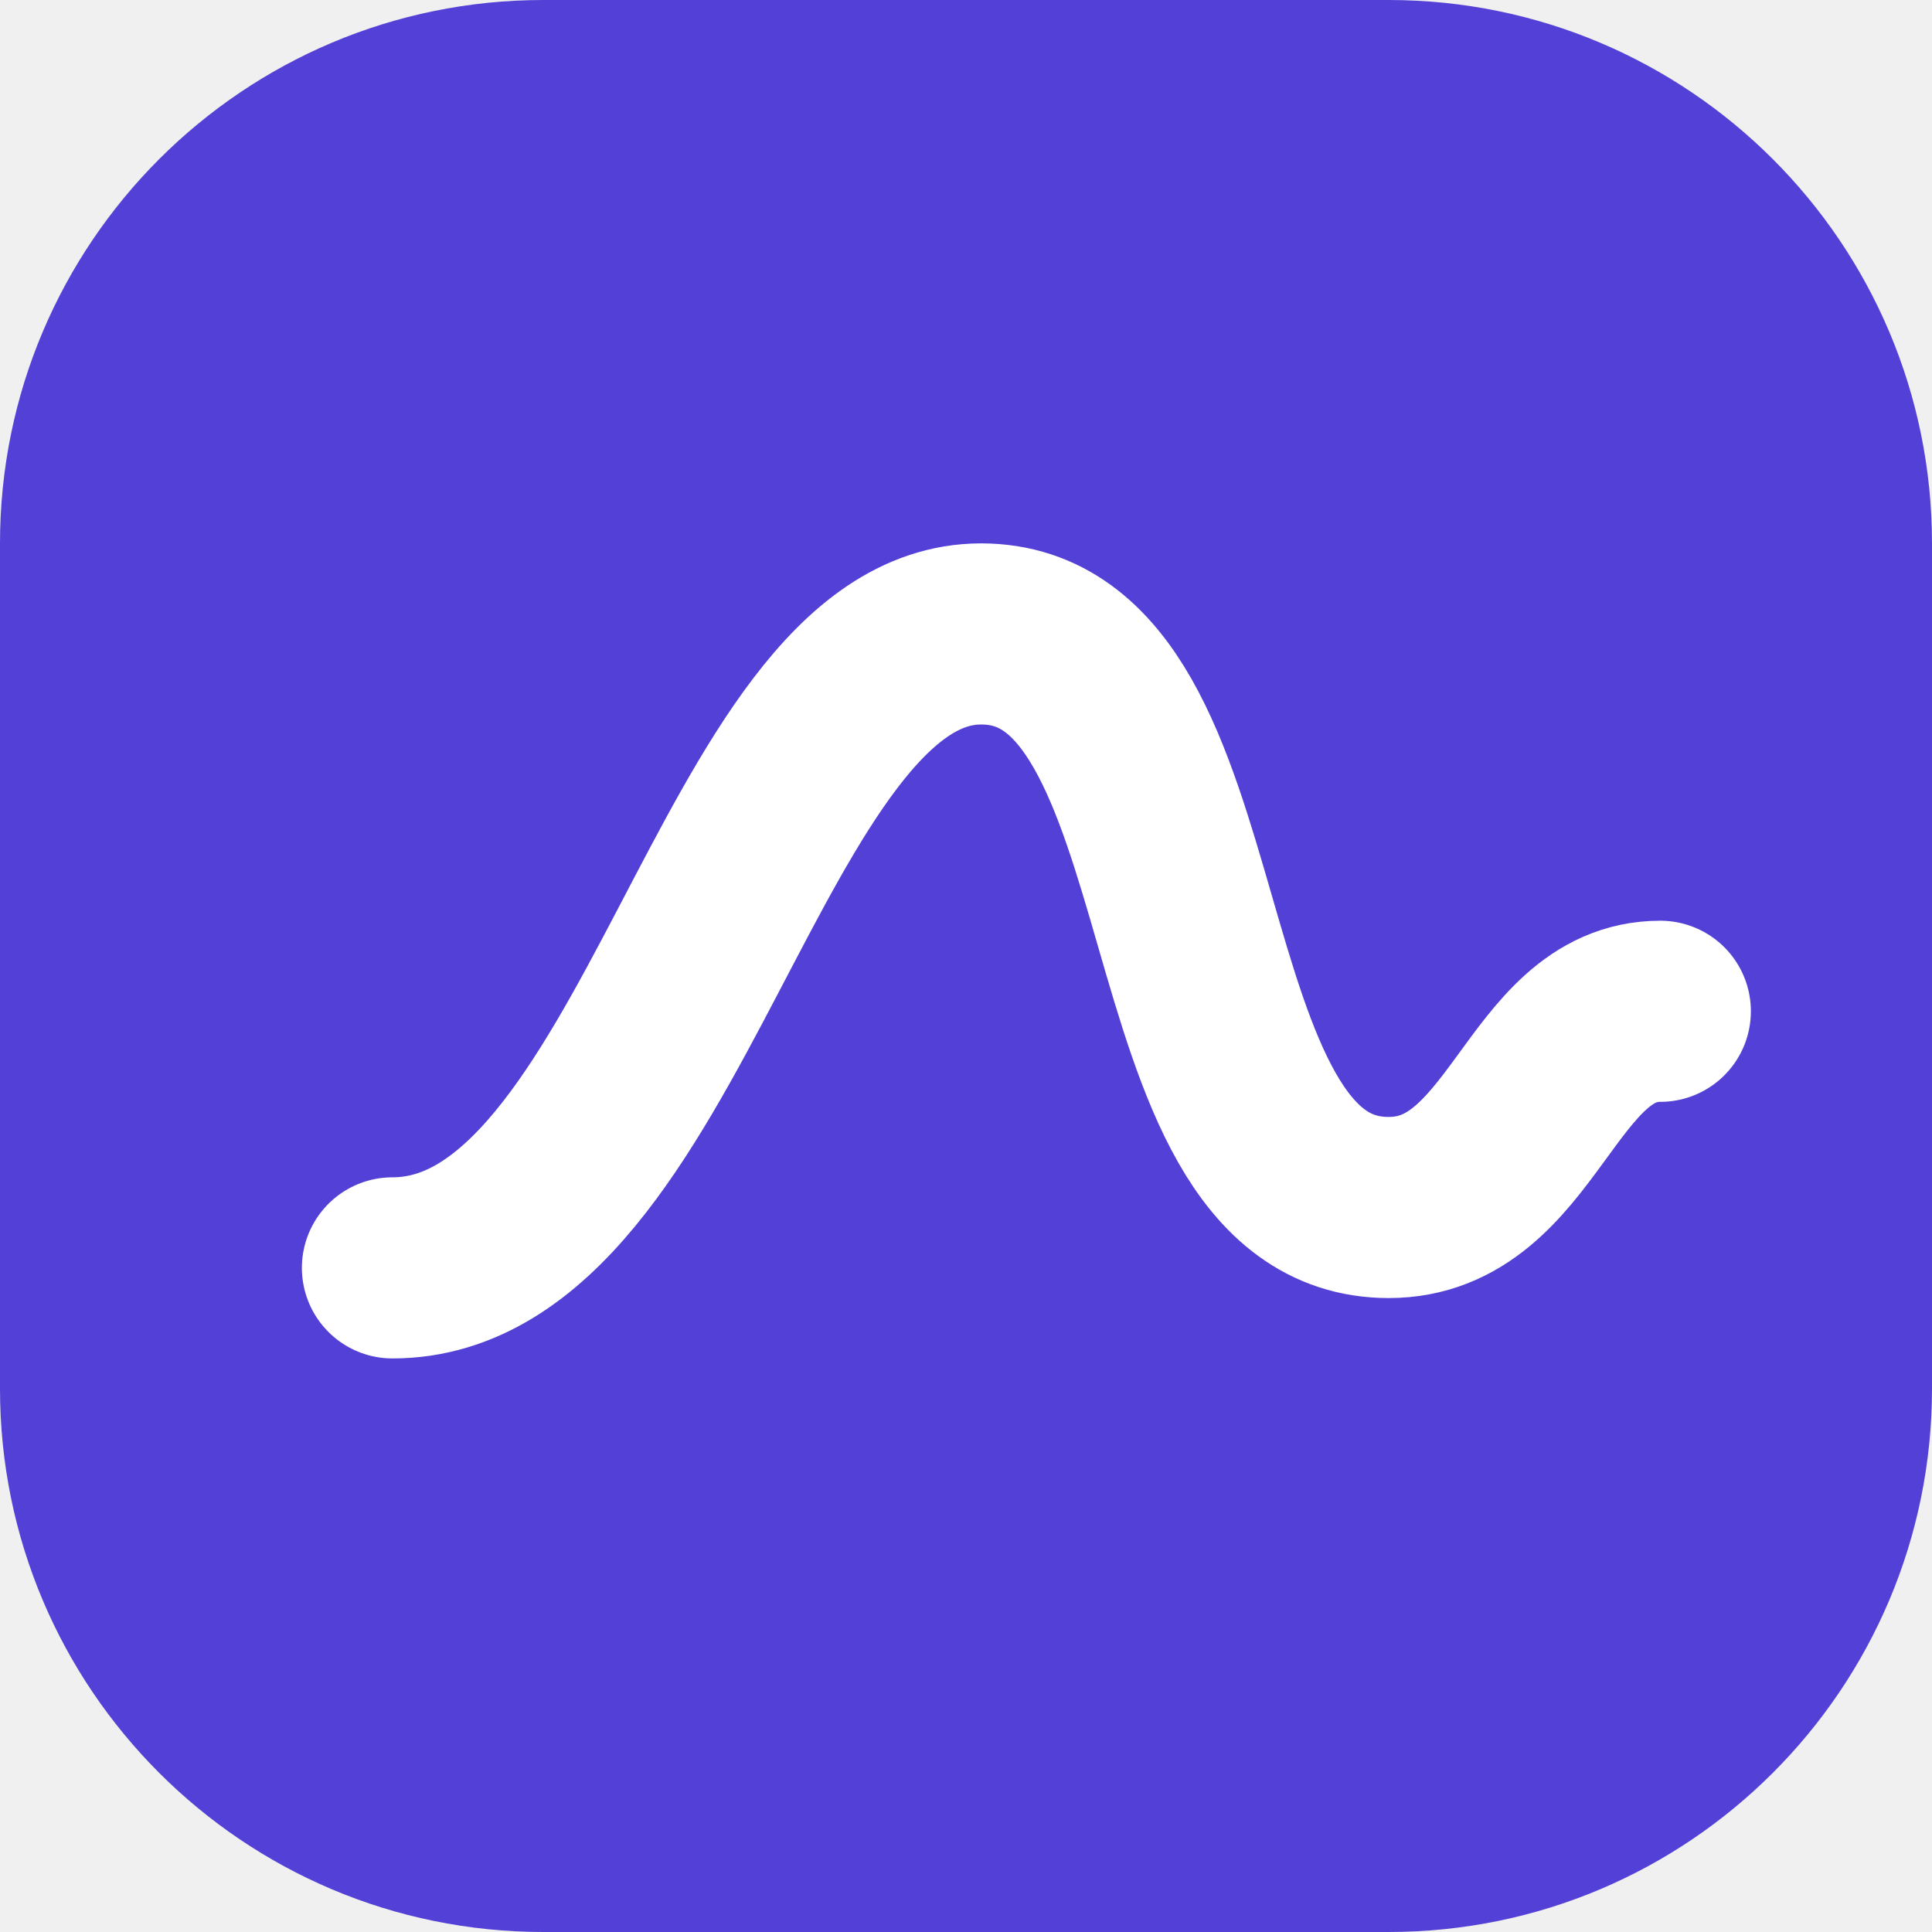
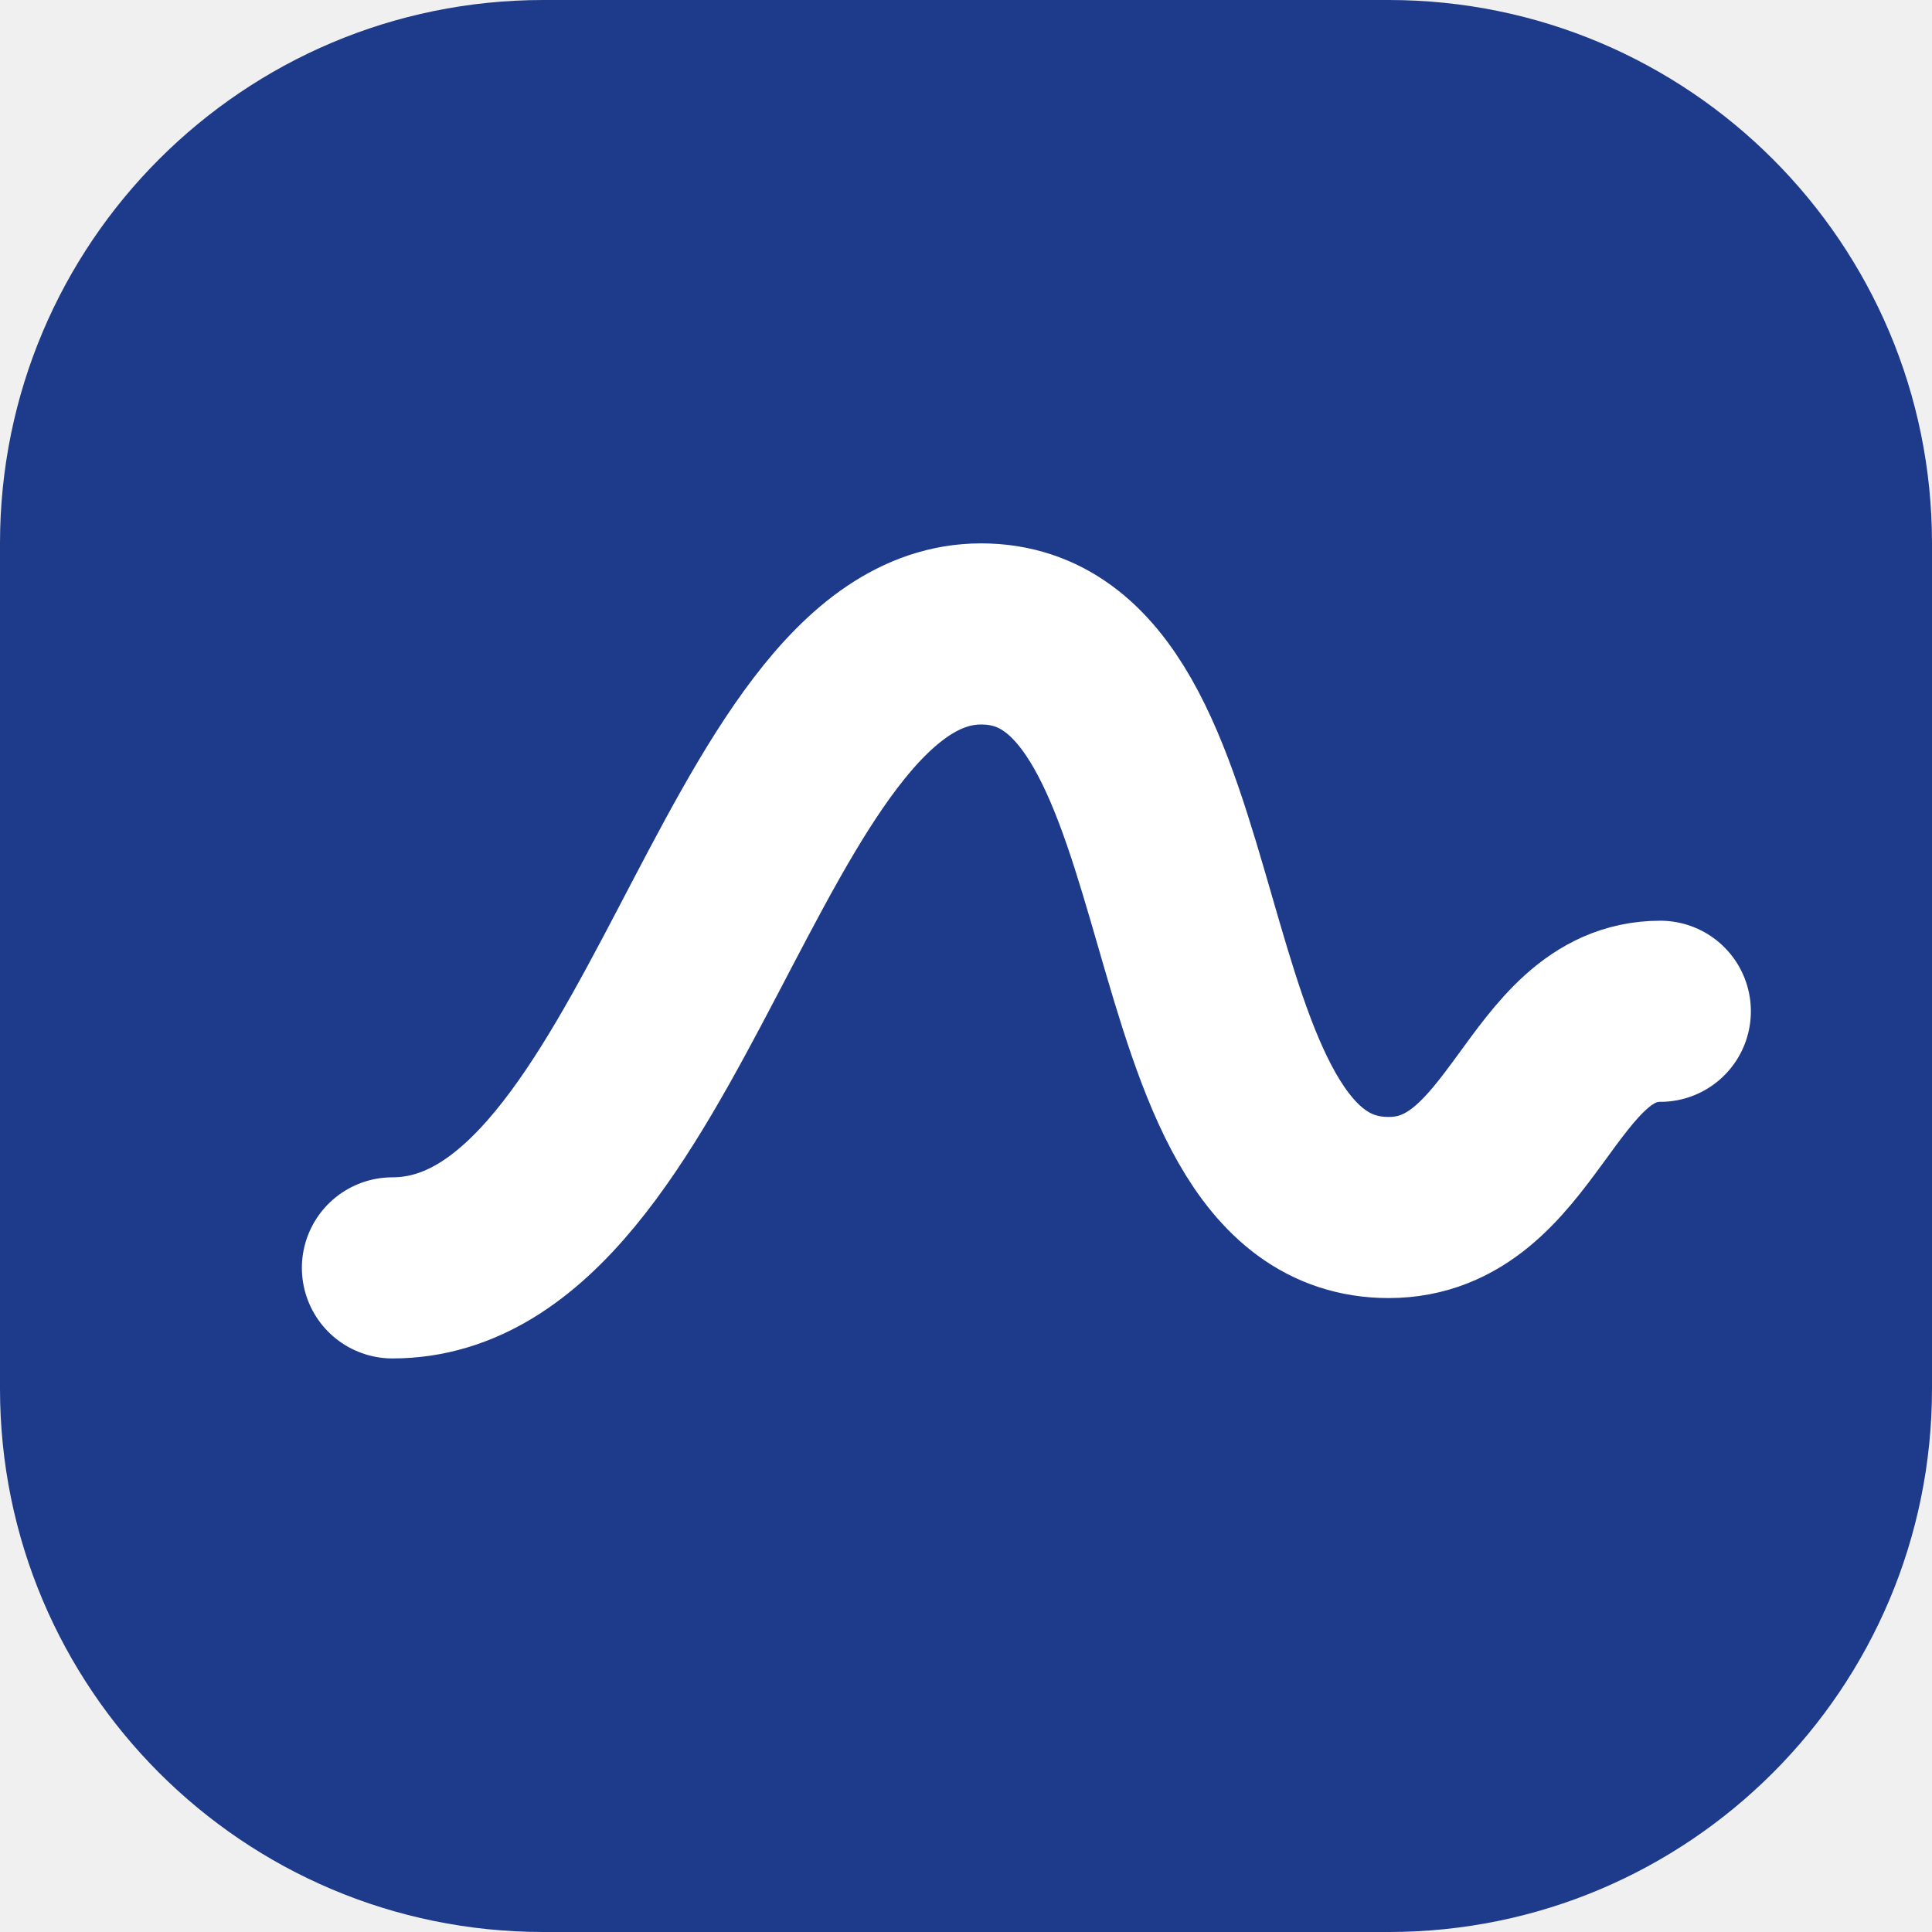
<svg xmlns="http://www.w3.org/2000/svg" viewBox="0 0 64 64" fill="none">
-   <rect width="64" height="64" rx="18" fill="#5340D6" />
+   <rect width="64" height="64" rx="18" fill="#1E3A8A" />
  <path d="M13 42C22 42 24.5 21 32.5 21C40.5 21 38 40 46 40C50.5 40 51 33.5 55 33.5" stroke="#FFFFFF" stroke-linecap="round" stroke-linejoin="round" stroke-width="6" />
</svg>
